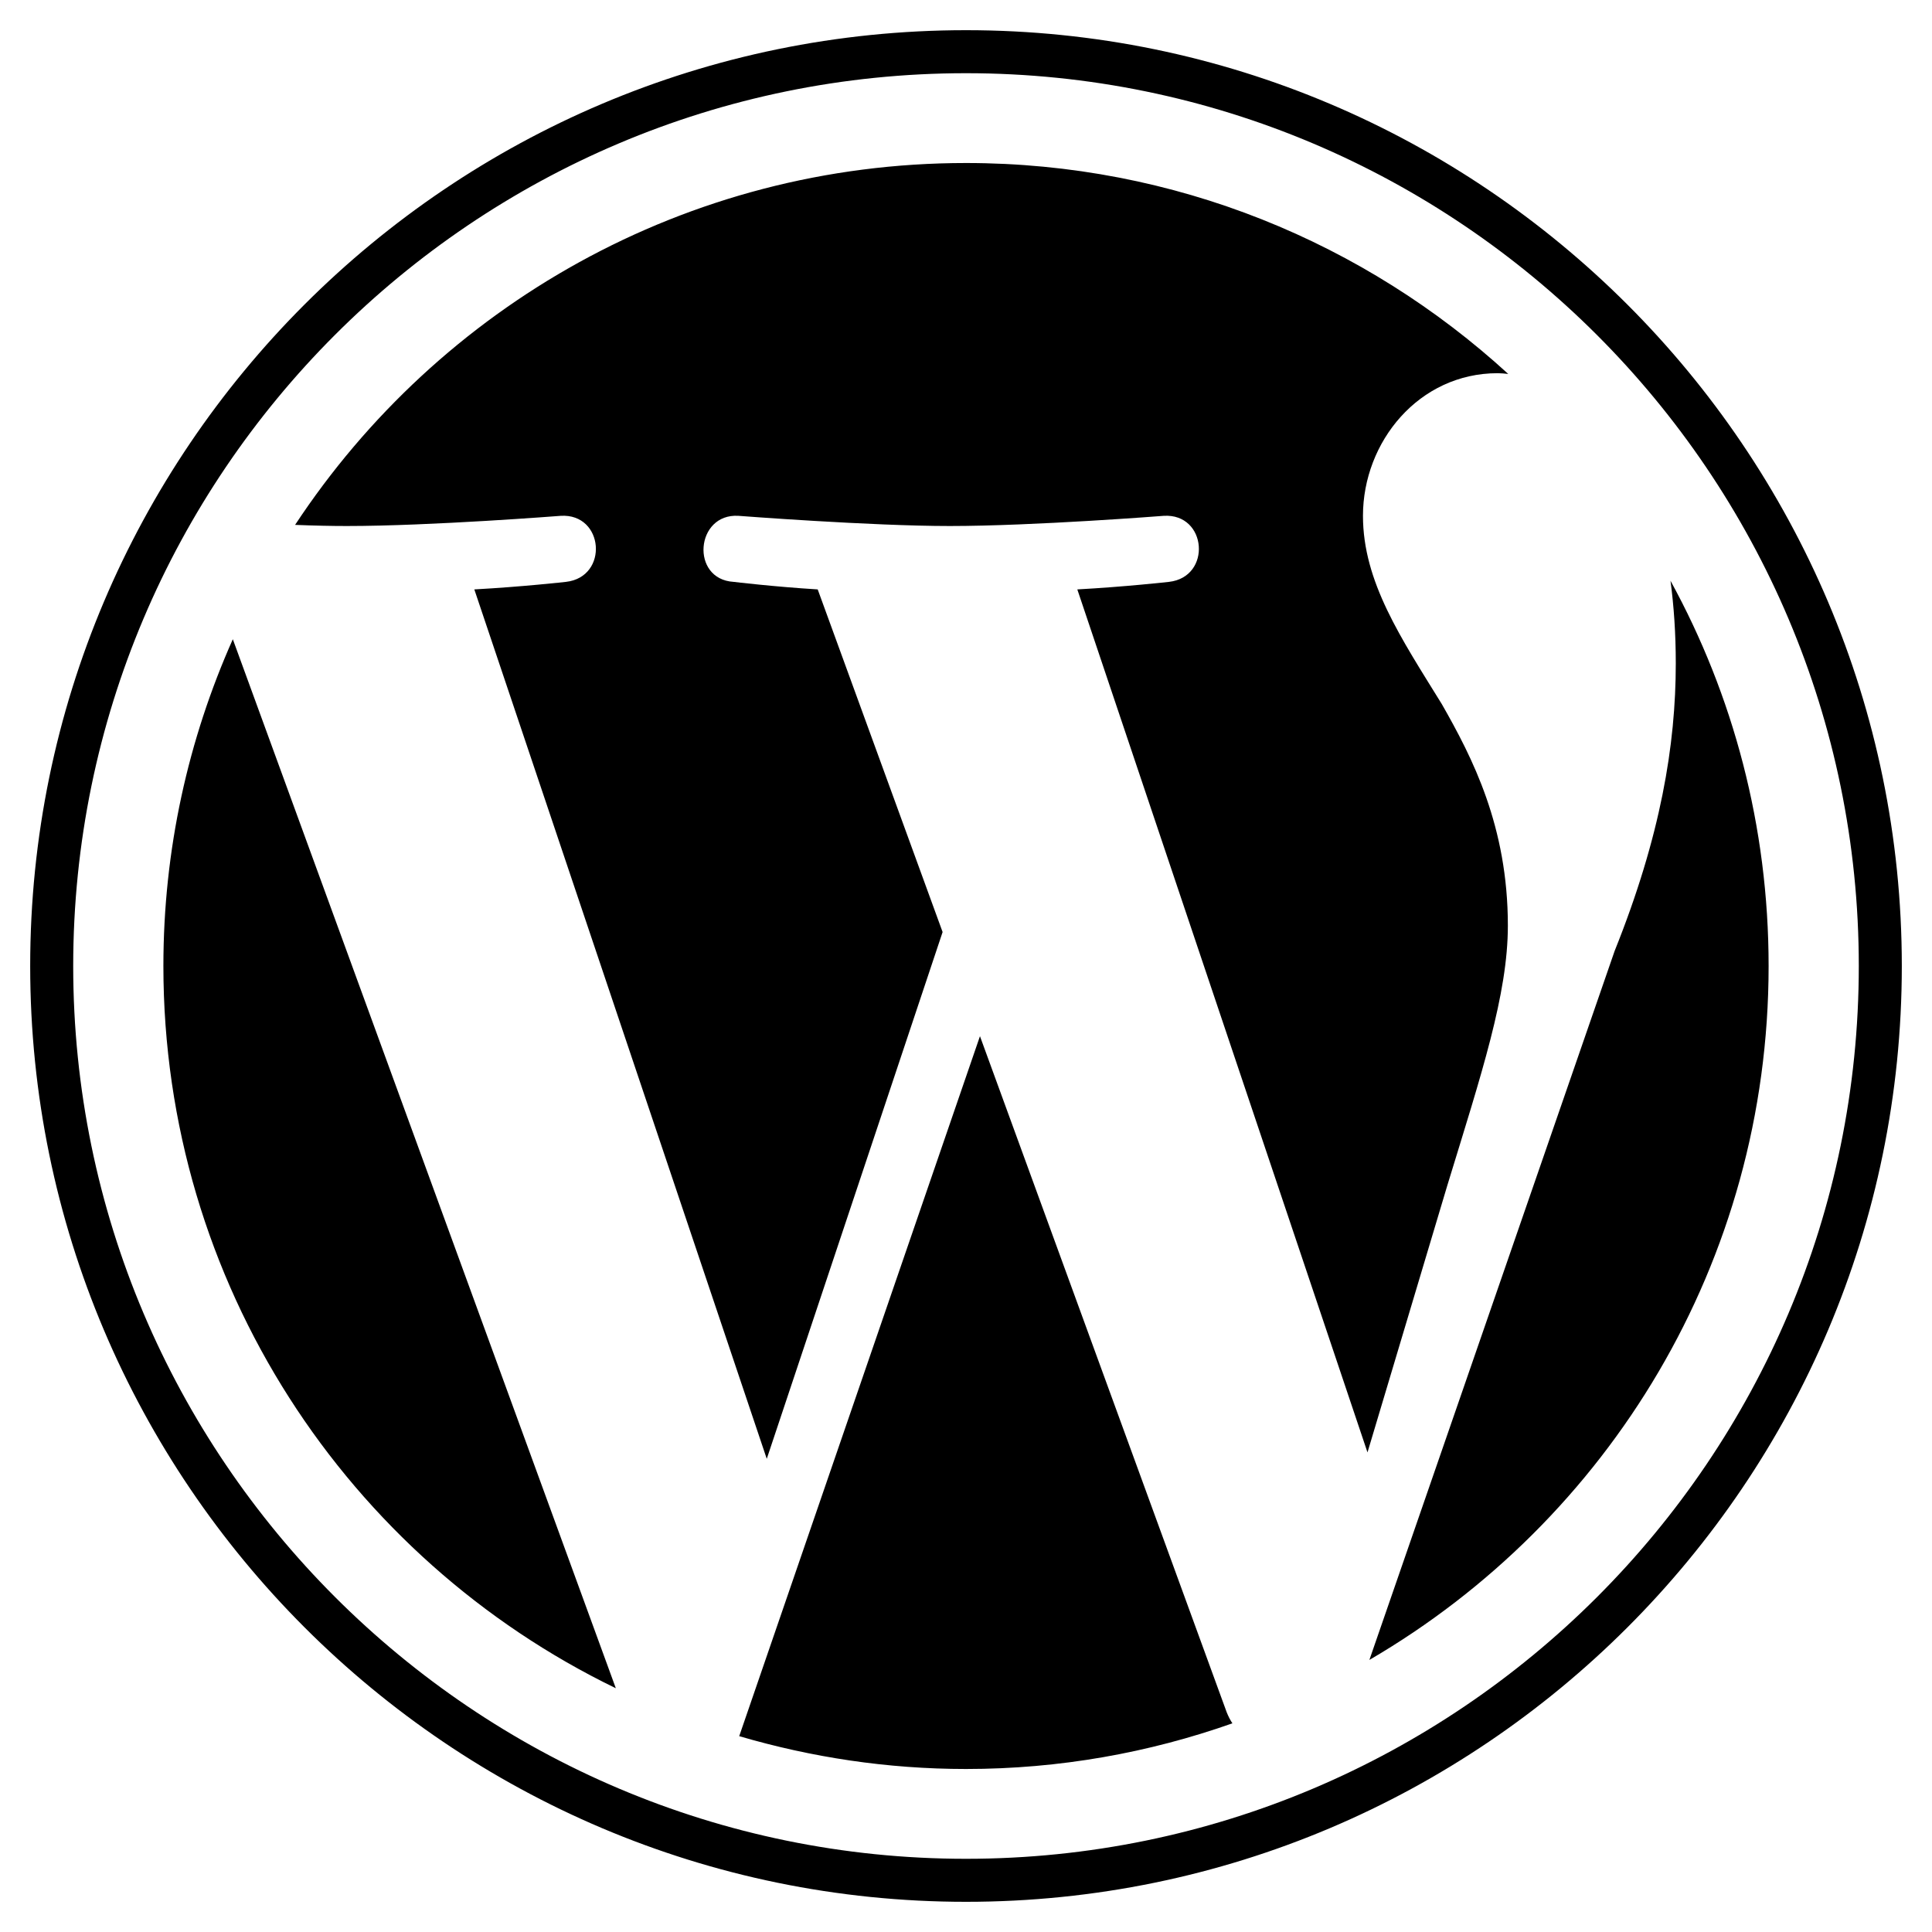
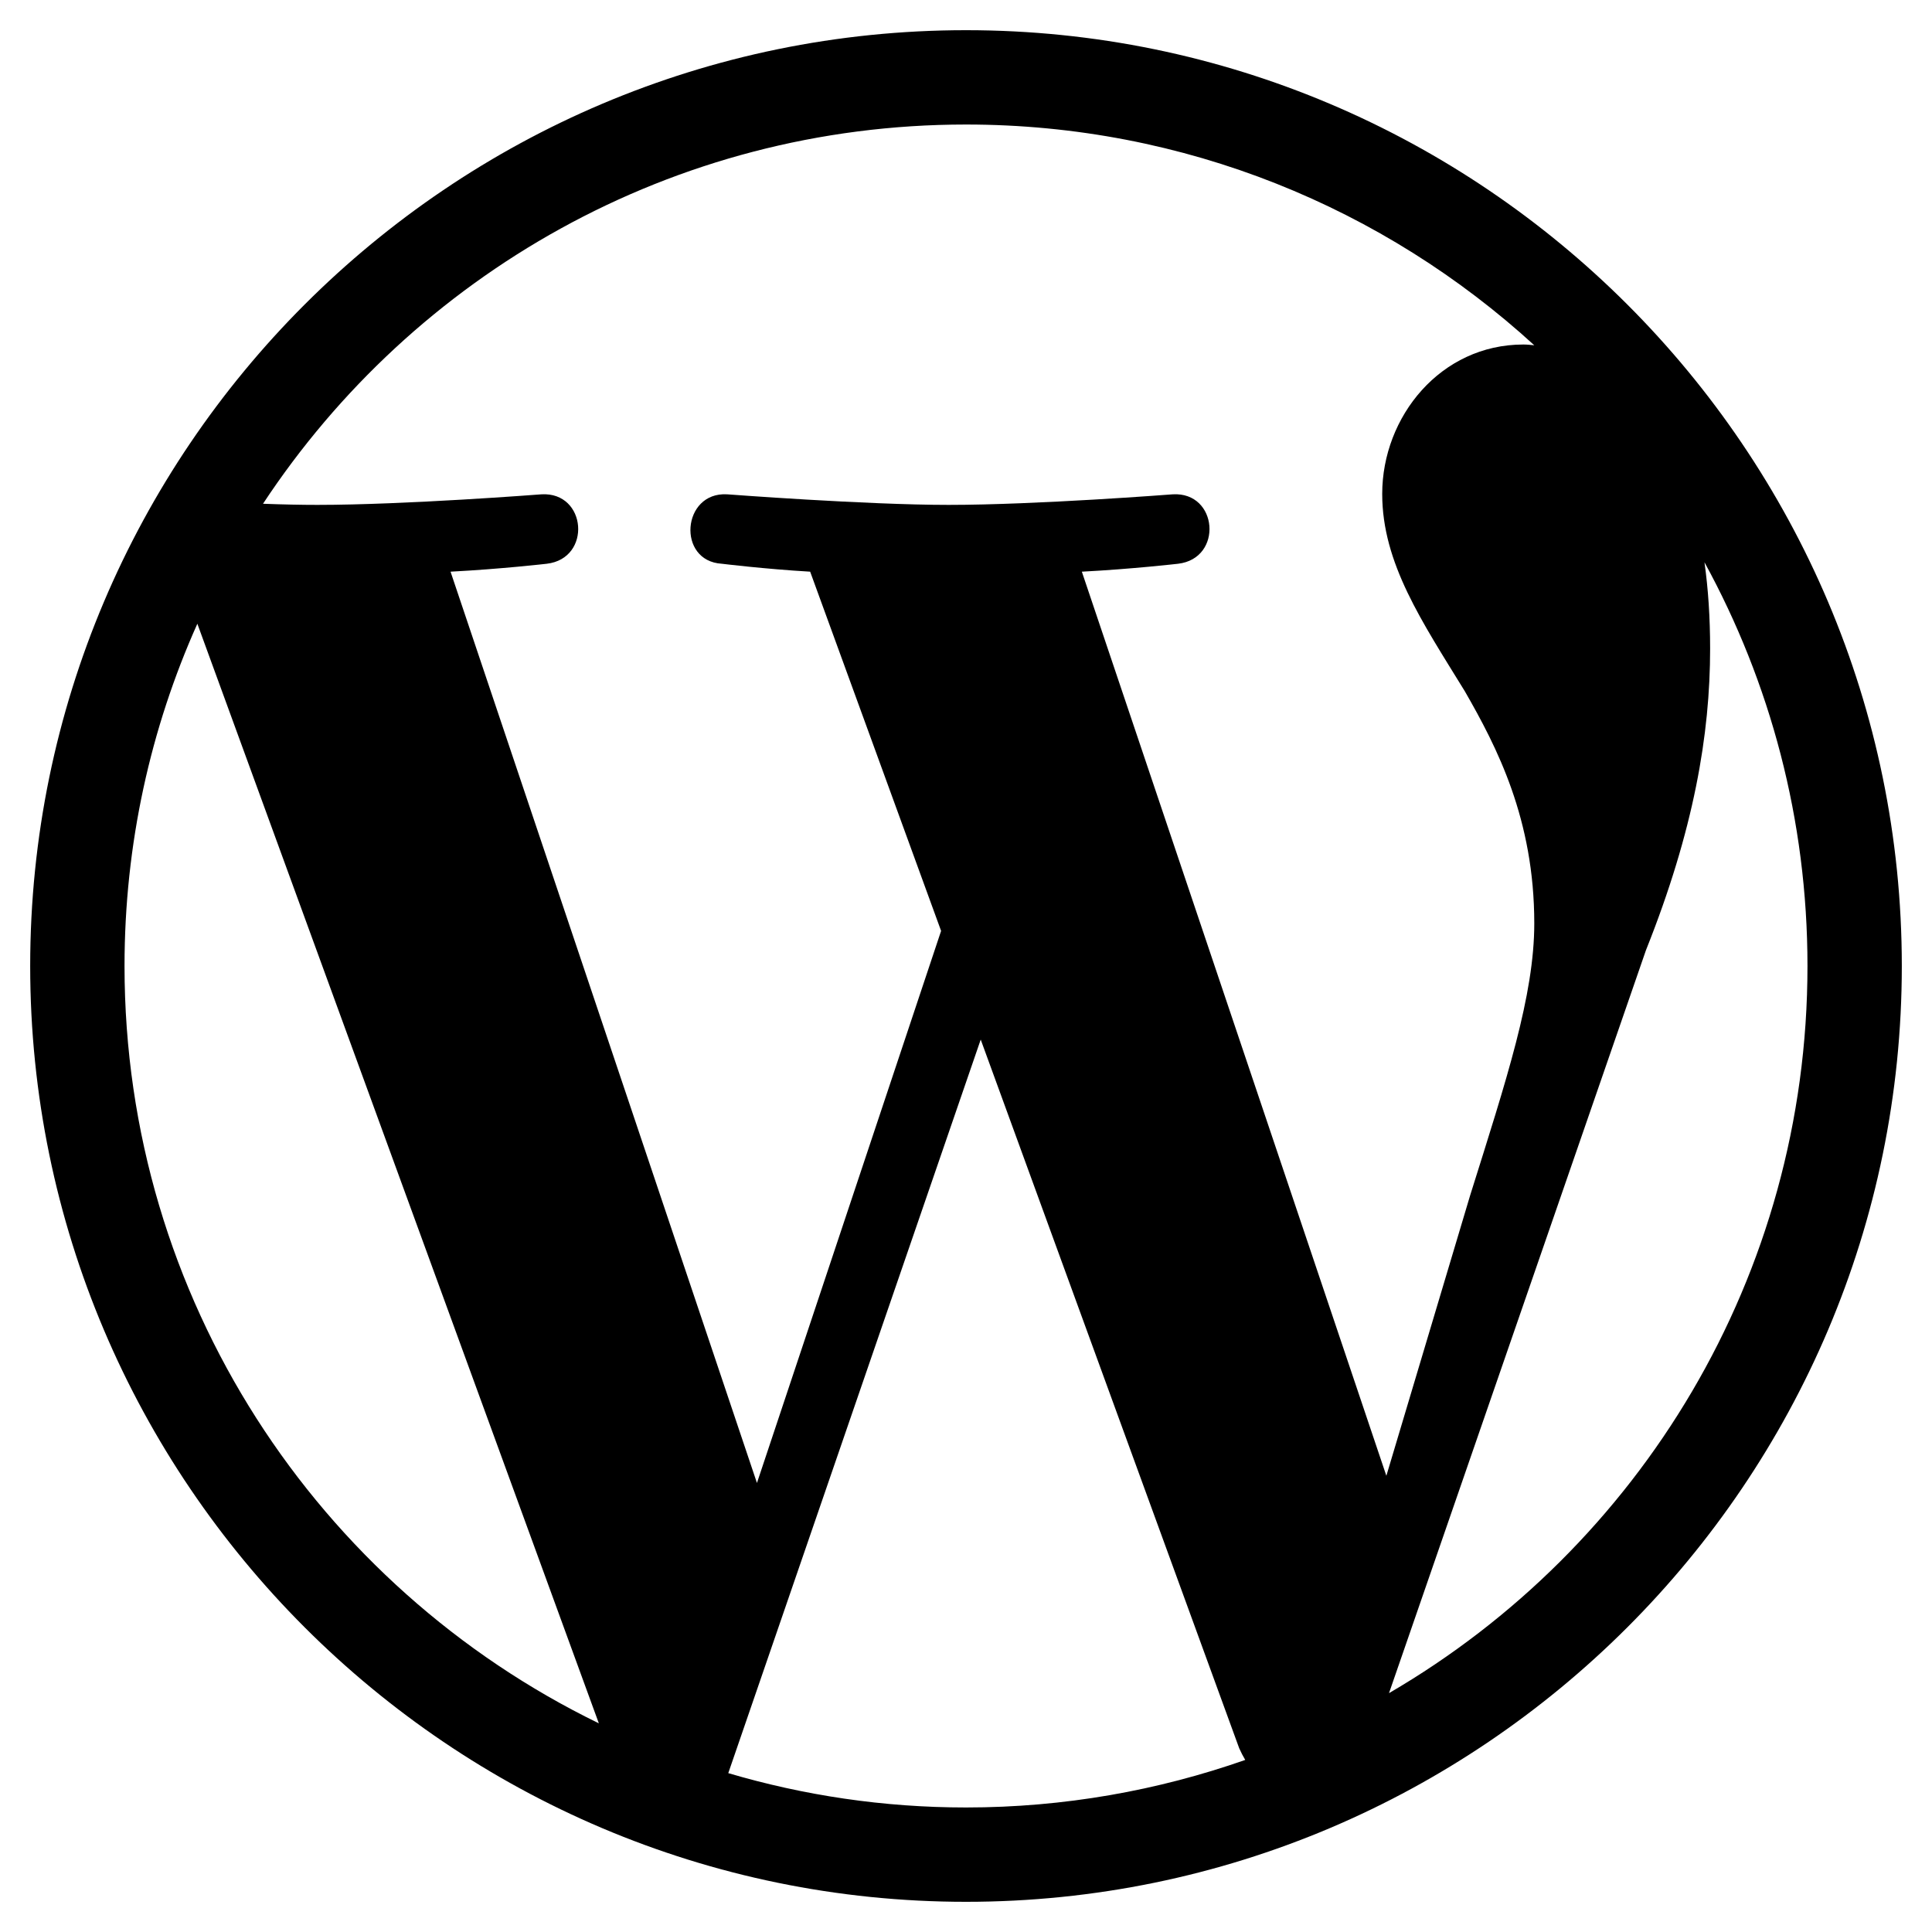
<svg xmlns="http://www.w3.org/2000/svg" viewBox="0 0 512 512">
-   <path d="M61.7 169.4l101.5 278C92.2 413 43.3 340.2 43.3 256c0-30.9 6.6-60.1 18.4-86.6zm337.9 75.9c0-26.3-9.4-44.5-17.5-58.7-10.8-17.5-20.9-32.4-20.9-49.9 0-19.6 14.8-37.8 35.7-37.8.9 0 1.8.1 2.8.2-37.9-34.7-88.3-55.9-143.7-55.9-74.3 0-139.7 38.1-177.8 95.9 5 .2 9.7.3 13.7.3 22.2 0 56.7-2.7 56.7-2.7 11.5-.7 12.8 16.2 1.4 17.5 0 0-11.5 1.3-24.3 2l77.5 230.4L249.8 247l-33.1-90.8c-11.5-.7-22.3-2-22.3-2-11.5-.7-10.1-18.2 1.3-17.5 0 0 35.1 2.7 56 2.7 22.2 0 56.7-2.7 56.7-2.7 11.5-.7 12.8 16.2 1.4 17.5 0 0-11.5 1.3-24.3 2l76.9 228.7 21.2-70.9c9-29.4 16-50.5 16-68.7zm-139.9 29.3l-63.8 185.5c19.1 5.6 39.2 8.7 60.1 8.7 24.8 0 48.5-4.3 70.6-12.1-.6-.9-1.1-1.9-1.5-2.9l-65.4-179.2zm183-120.7c.9 6.8 1.4 14 1.4 21.9 0 21.6-4 45.8-16.2 76.2l-65 187.9C426.2 403 468.7 334.5 468.7 256c0-37-9.4-71.8-26-102.1zM504 256c0 136.8-111.3 248-248 248C119.2 504 8 392.7 8 256 8 119.2 119.2 8 256 8c136.7 0 248 111.2 248 248zm-11.4 0c0-130.5-106.2-236.6-236.6-236.6C125.5 19.4 19.4 125.5 19.4 256S125.6 492.6 256 492.6c130.5 0 236.6-106.1 236.6-236.6z" />
+   <path d="M256 8C119.3 8 8 119.2 8 256c0 136.7 111.3 248 248 248s248-111.3 248-248C504 119.2 392.7 8 256 8zM33 256c0-32.3 6.9-63 19.3-90.7l106.4 291.4C84.3 420.5 33 344.2 33 256zm223 223c-21.9 0-43-3.2-63-9.1l66.9-194.4 68.5 187.8c.5 1.1 1 2.1 1.6 3.1-23.1 8.1-48 12.6-74 12.6zm30.7-327.5c13.4-.7 25.5-2.1 25.5-2.1 12-1.4 10.6-19.1-1.4-18.4 0 0-36.1 2.8-59.4 2.8-21.9 0-58.7-2.8-58.7-2.8-12-.7-13.4 17.7-1.4 18.4 0 0 11.4 1.4 23.4 2.1l34.7 95.2L200.6 393l-81.2-241.5c13.4-.7 25.5-2.1 25.5-2.1 12-1.4 10.6-19.1-1.4-18.4 0 0-36.1 2.8-59.4 2.8-4.2 0-9.1-.1-14.4-.3C109.6 73 178.1 33 256 33c58 0 110.9 22.2 150.6 58.5-1-.1-1.9-.2-2.9-.2-21.9 0-37.4 19.1-37.4 39.6 0 18.4 10.6 33.9 21.9 52.3 8.5 14.8 18.4 33.9 18.4 61.5 0 19.1-7.3 41.2-17 72.1l-22.2 74.3-80.7-239.6zm81.4 297.2l68.1-196.9c12.7-31.8 17-57.2 17-79.9 0-8.2-.5-15.8-1.5-22.9 17.4 31.8 27.3 68.2 27.3 107 0 82.3-44.6 154.1-110.9 192.7z" />
</svg>
